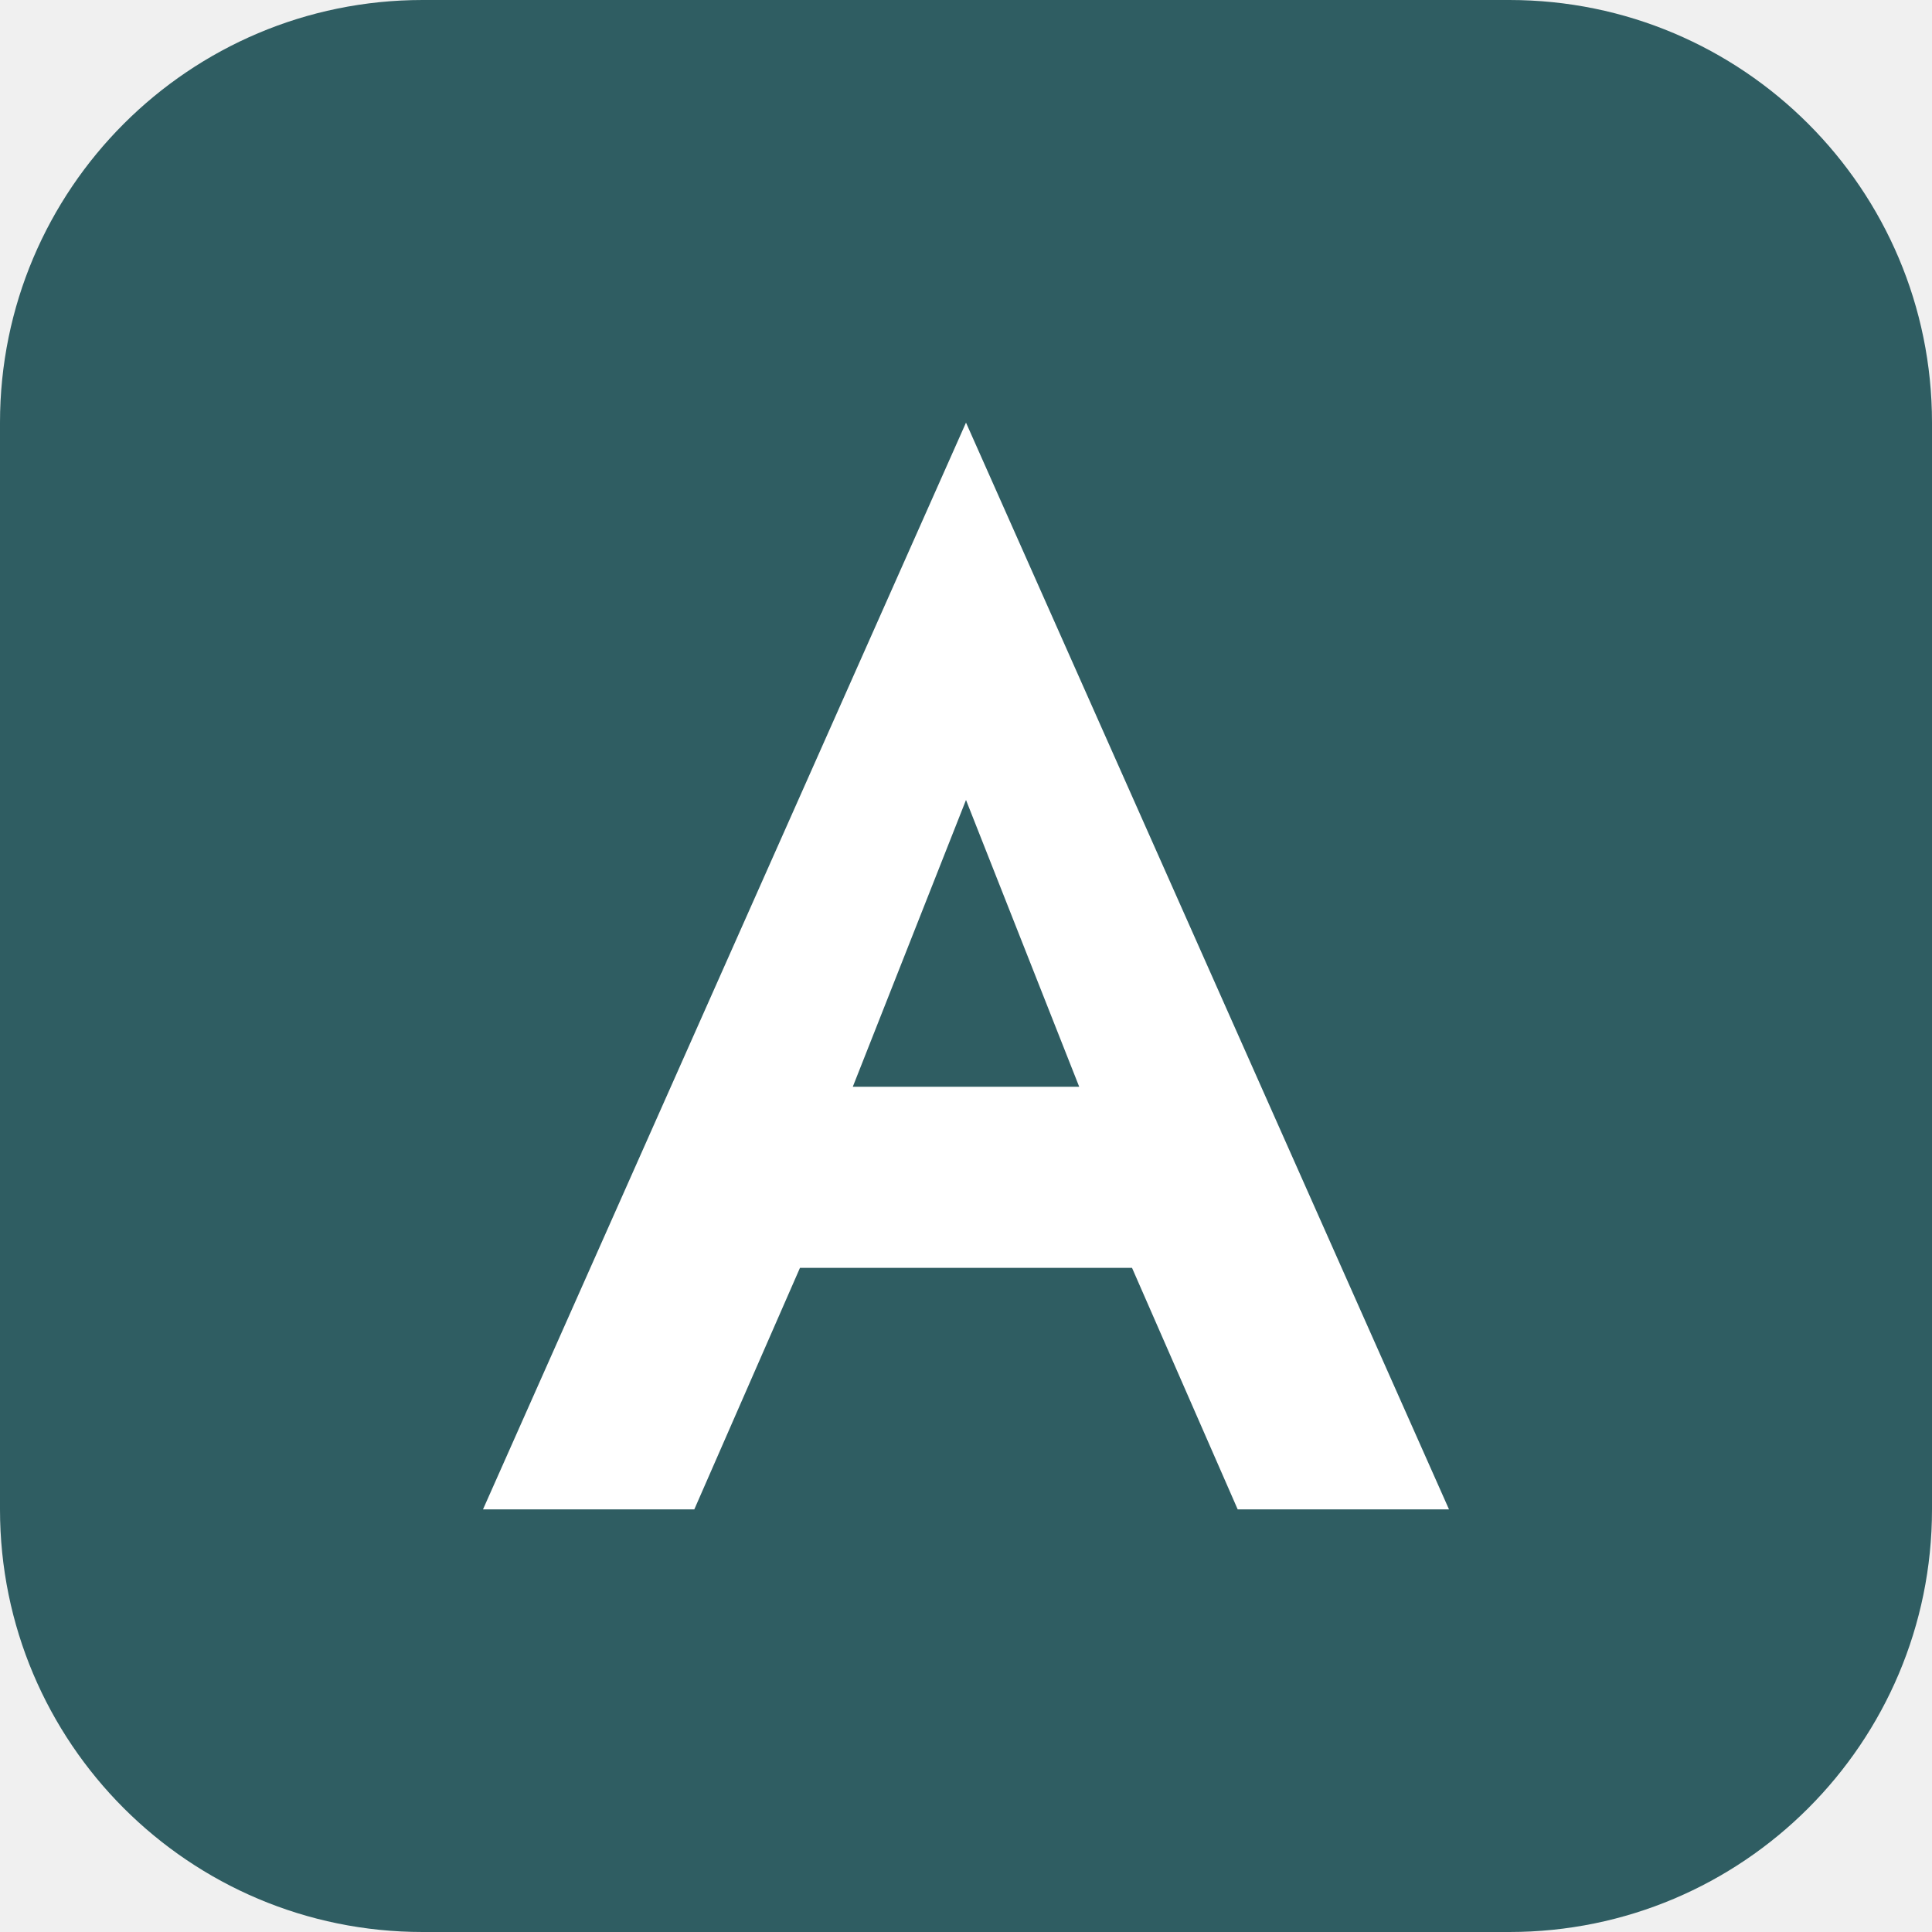
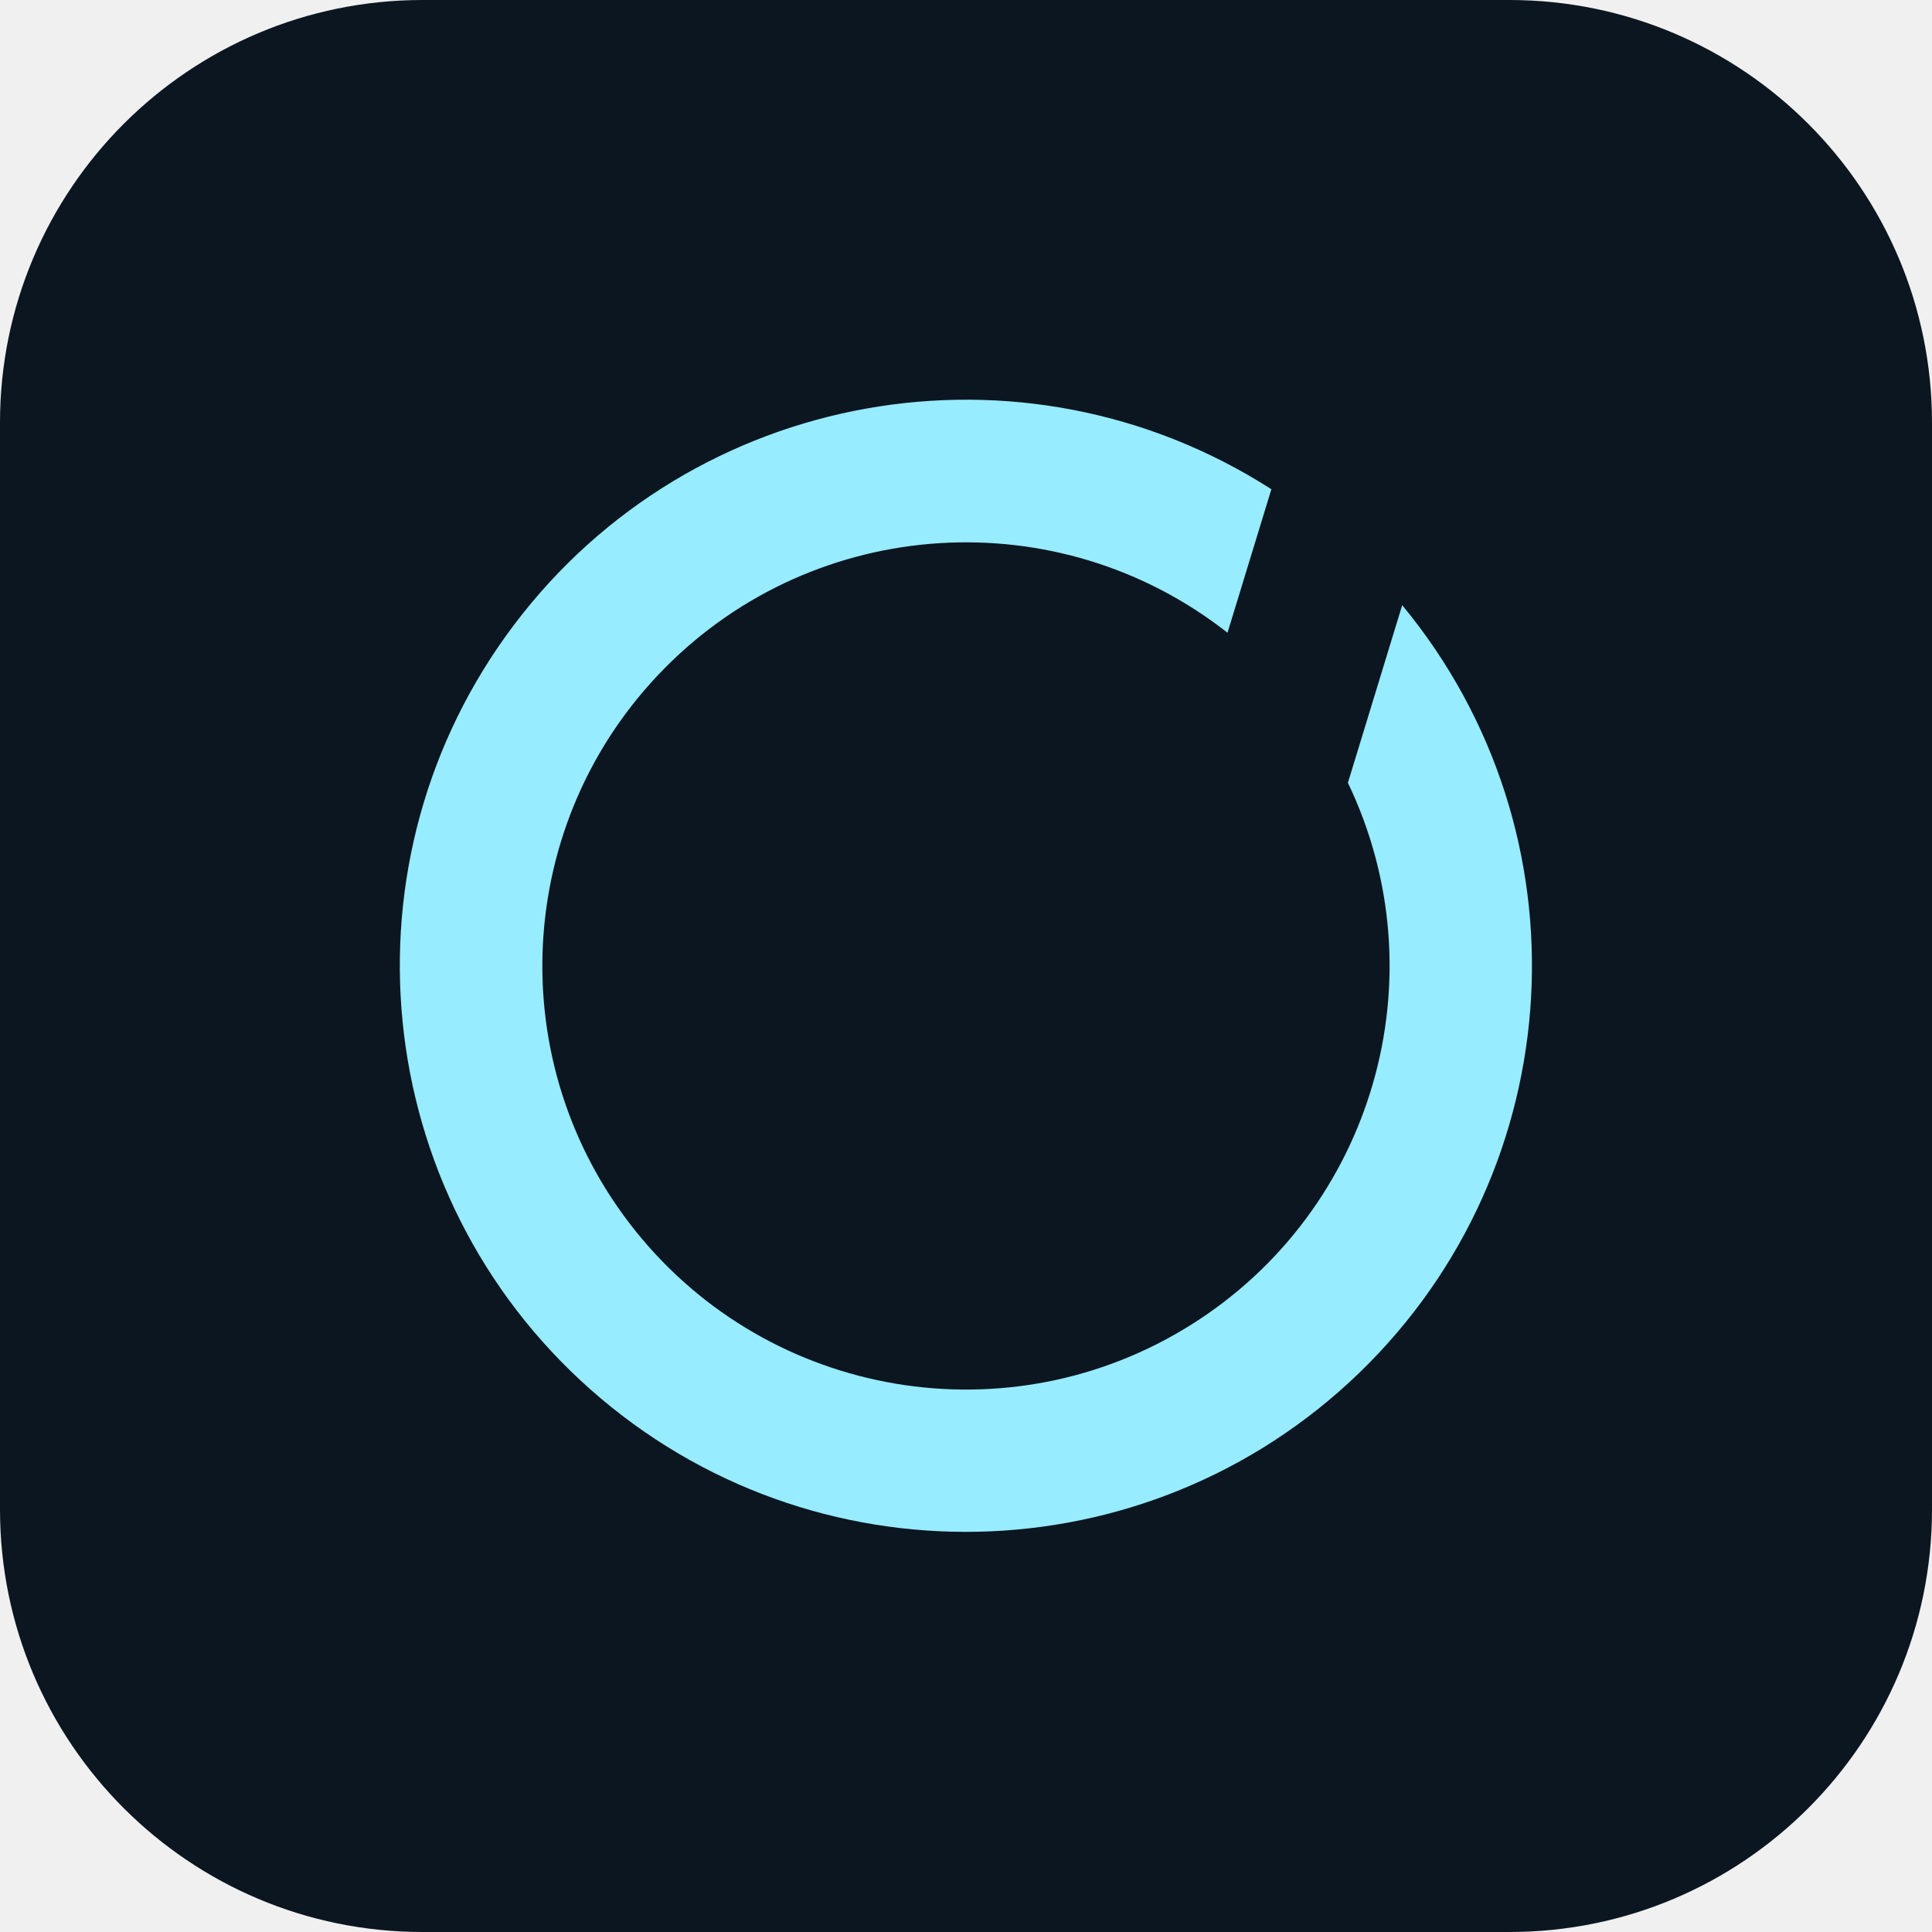
<svg xmlns="http://www.w3.org/2000/svg" viewBox="0 0 512 512">
-   <rect width="512" height="512" rx="112" fill="#2f5d62" />
-   <path d="M256 112 384 400h-56l-28-64h-88l-28 64h-56zm0 100-30 76h60z" fill="#fff" />
+   <rect width="512" height="512" rx="112" fill="#0C1620" />
+   <path d="M 109.25 18.50 A 65.68 65.68 0 1 0 124.43 31.95 L 118.13 52.56 A 49.15 49.15 0 1 1 104.16 35.15 Z" fill="#97ECFF" fill-rule="evenodd" transform="translate(87.4 87.4) scale(2.284)" />
</svg>
